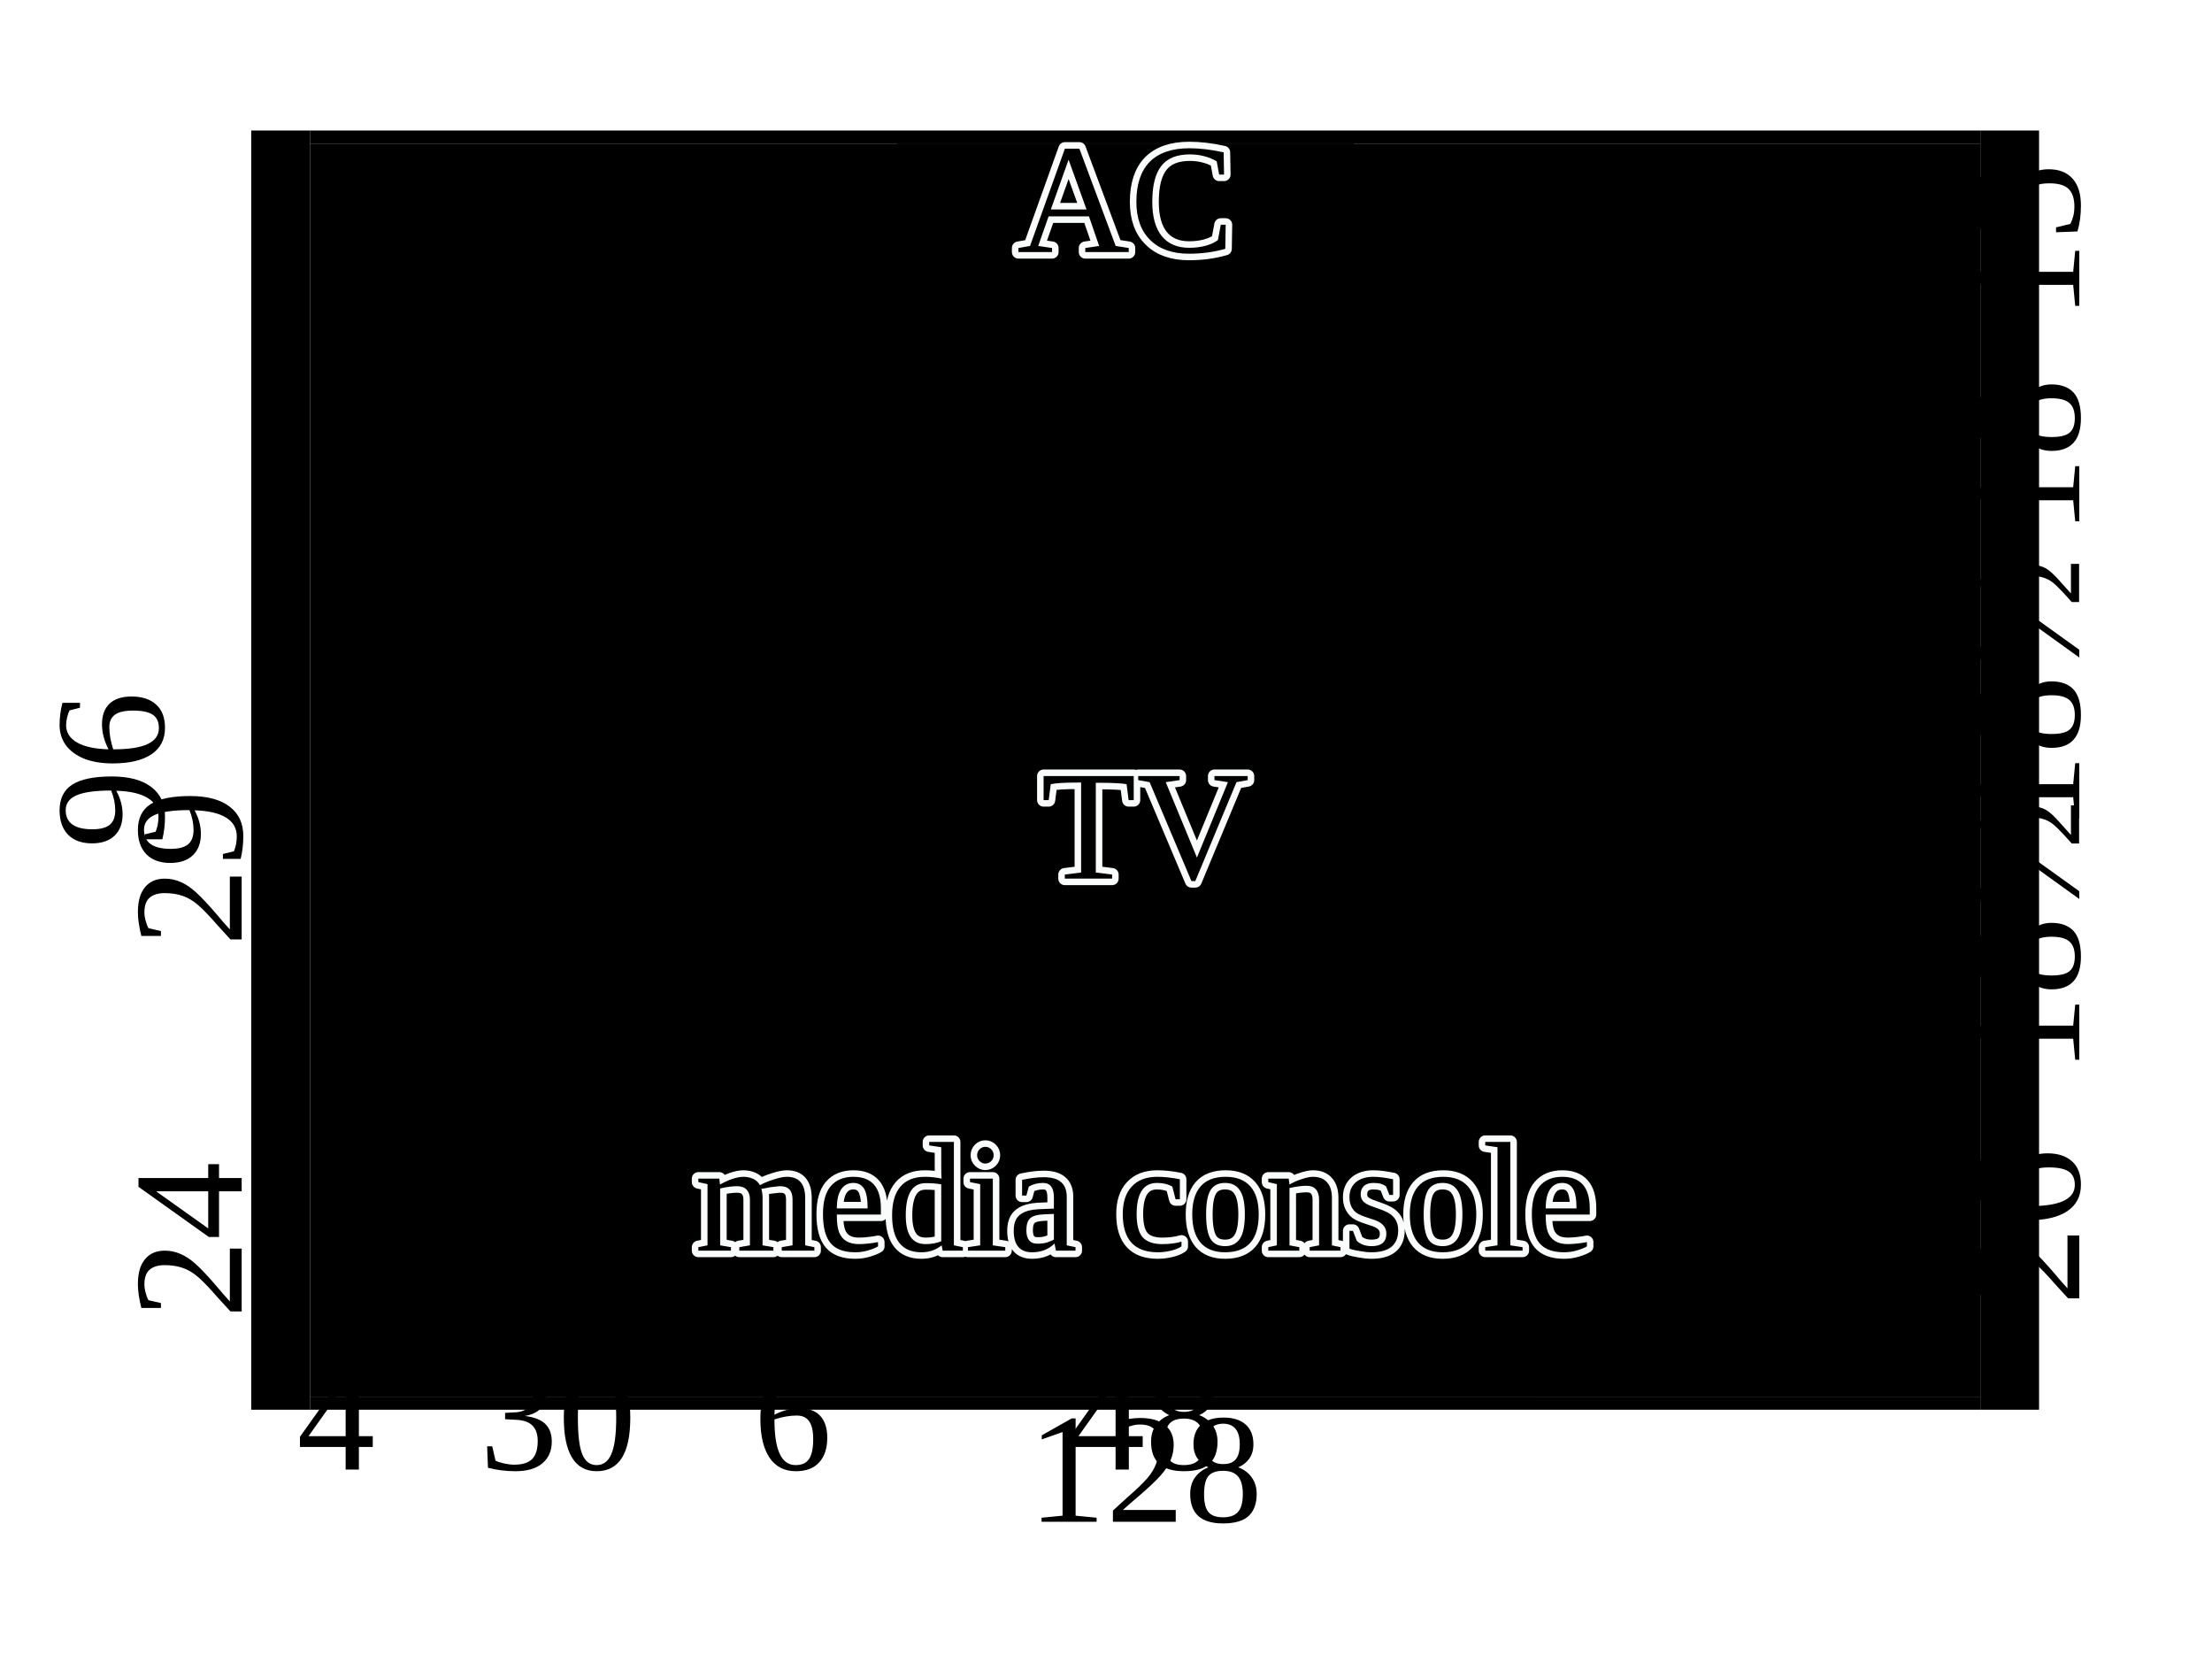
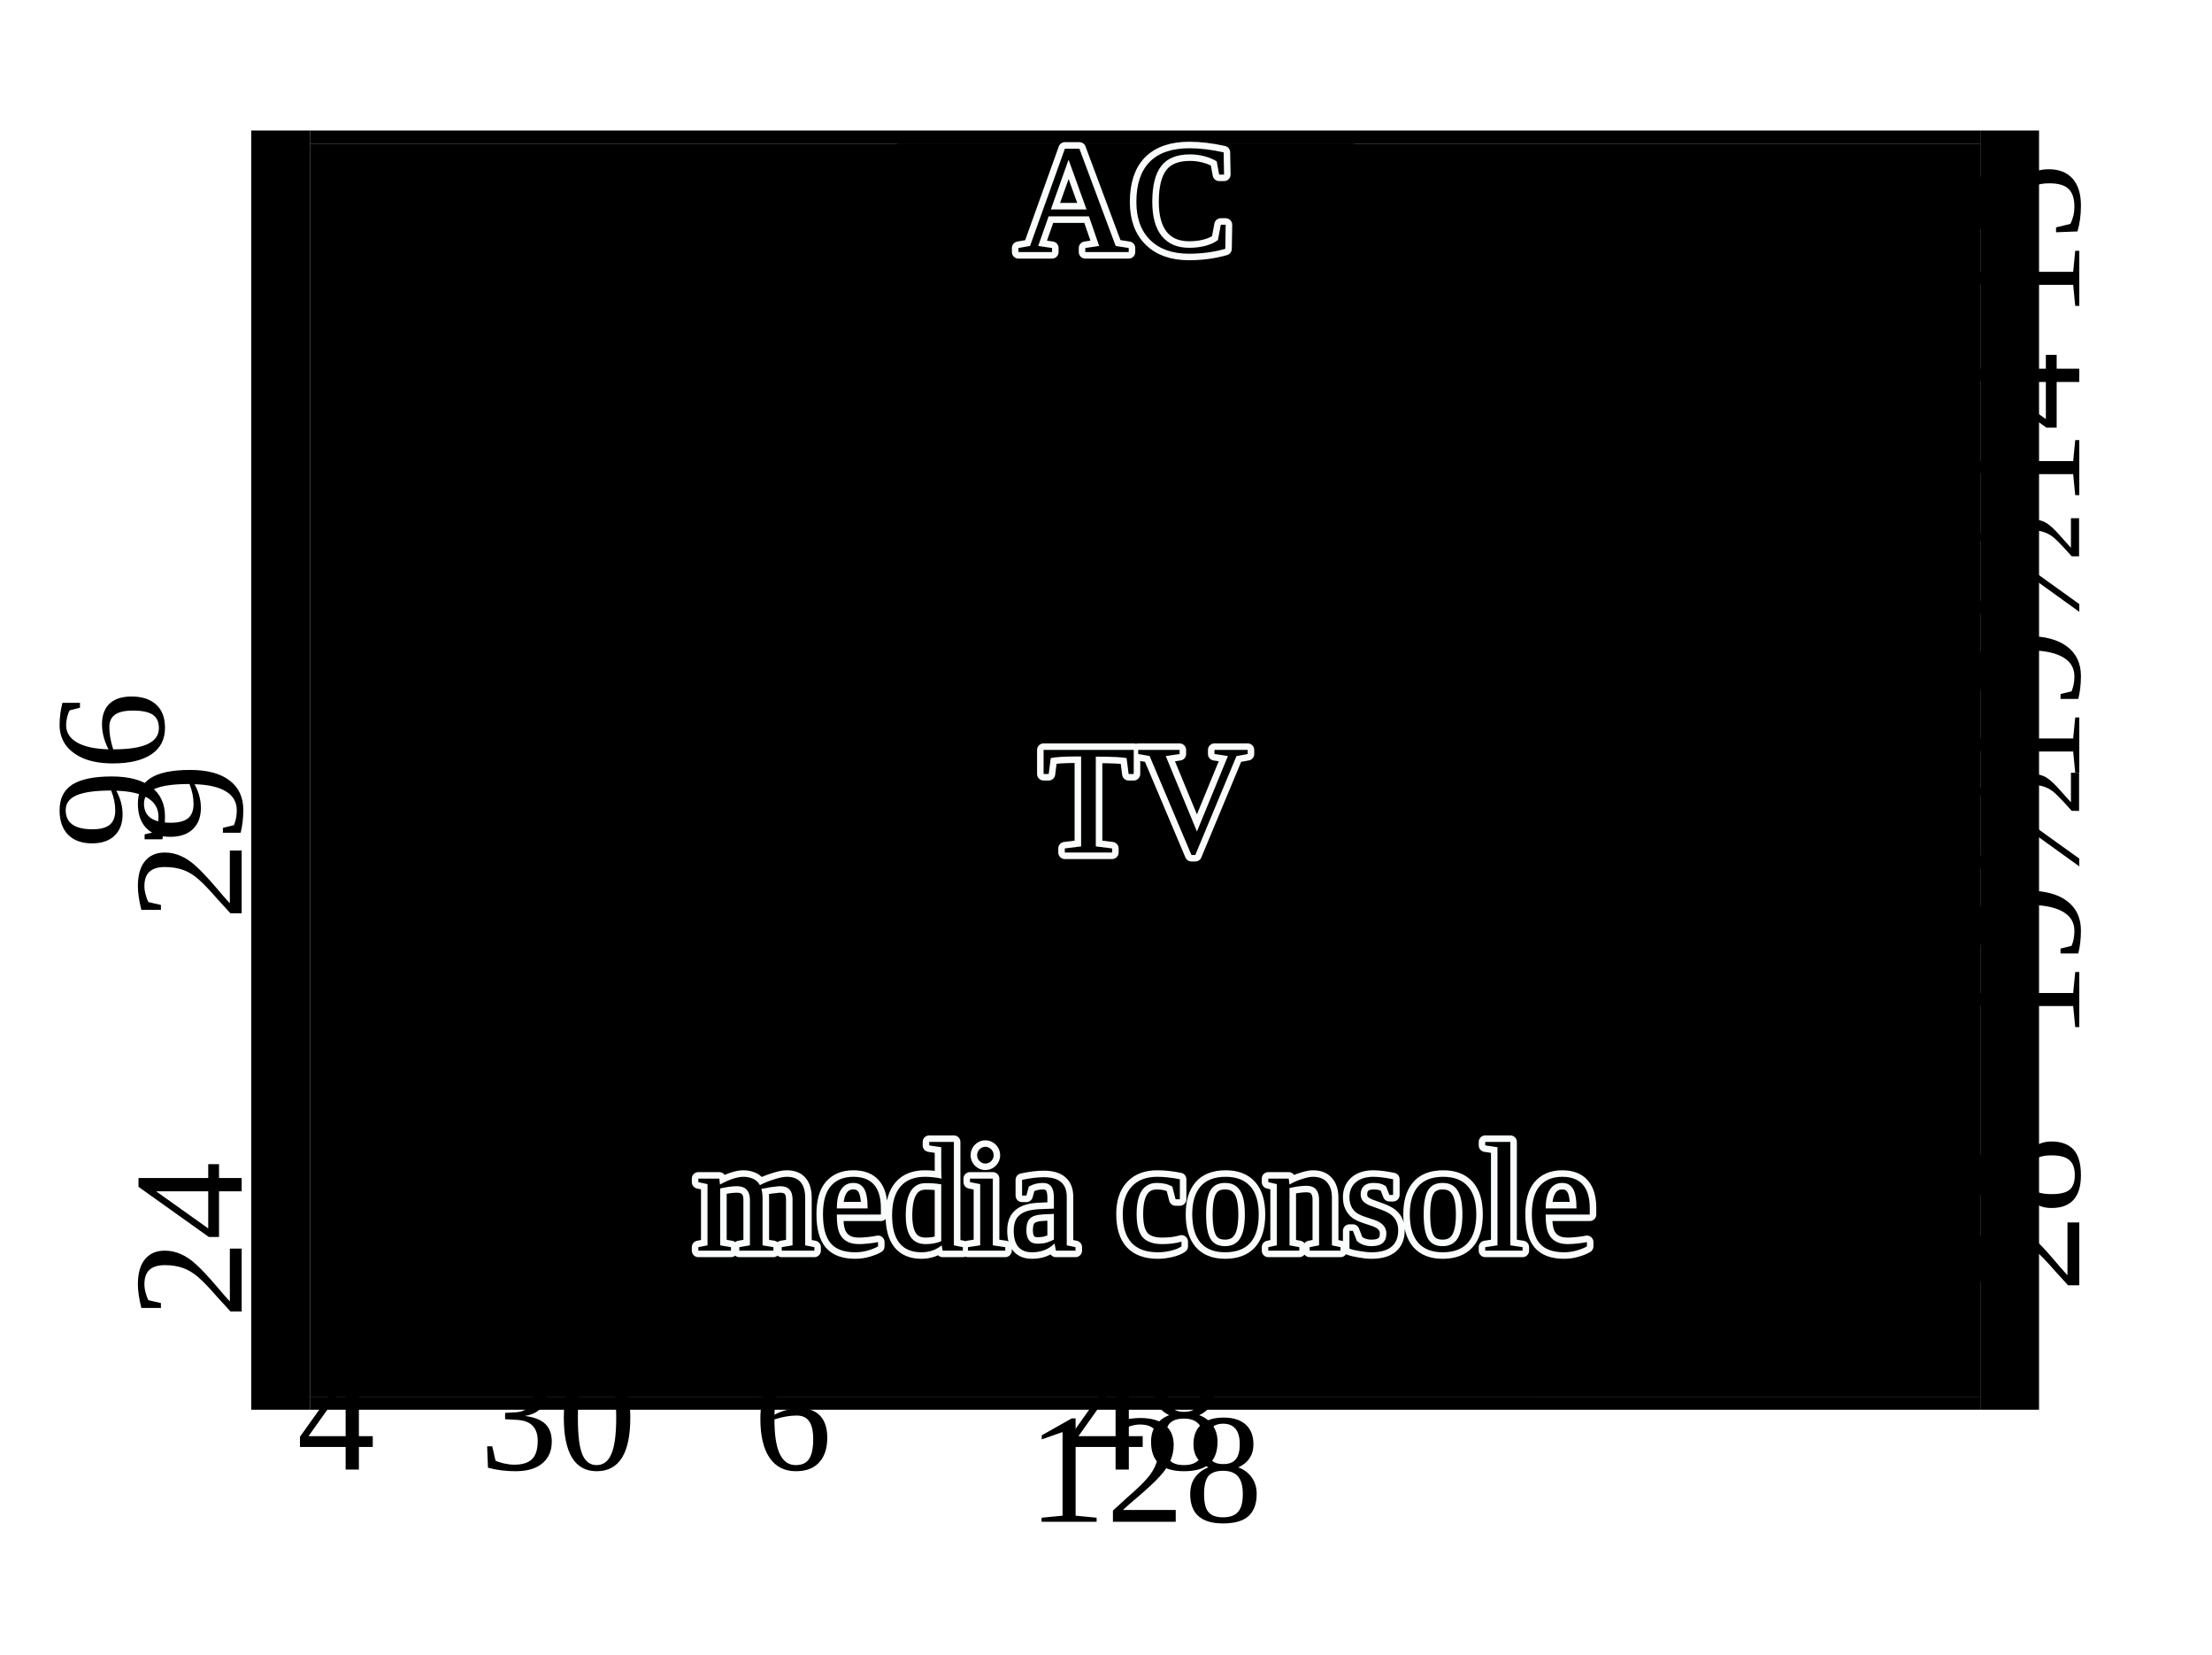
<svg xmlns="http://www.w3.org/2000/svg" class="wb-drawing" viewBox="-23.752 -106.999 169.505 126.751" data-view="front" data-phase="p1" style="--s: 1.37">
  <style>
.wb-drawing text { font-family: var(--f-mono, ui-monospace, "SF Mono", Menlo, monospace); }
.wb-drawing .f-wall { fill: color-mix(in oklab, var(--wallface, #eff2f2) var(--hl-mix, 100%), var(--hl, #000)); }
.wb-drawing .f-floor { fill: color-mix(in oklab, var(--ink, #1c2529) var(--hl-mix, 100%), var(--hl, #000)); }
.wb-drawing .f-wood { fill: color-mix(in oklab, var(--wood, #ddb987) var(--hl-mix, 100%), var(--hl, #000)); }
.wb-drawing .f-face { fill: color-mix(in oklab, var(--face, #e8cc9c) var(--hl-mix, 100%), var(--hl, #000)); }
.wb-drawing .f-hardwood { fill: color-mix(in oklab, var(--wood-dark, #a77d45) var(--hl-mix, 100%), var(--hl, #000)); }
.wb-drawing .f-mat { fill: color-mix(in oklab, var(--mat, #ddb987) var(--hl-mix, 100%), var(--hl, #000)); }
.wb-drawing .f-fixture { fill: color-mix(in oklab, var(--metal, #8d979c) var(--hl-mix, 100%), var(--hl, #000)); }
.wb-drawing .f-pine { fill: color-mix(in oklab, var(--pine, #ecdcb6) var(--hl-mix, 100%), var(--hl, #000)); }
.wb-drawing .f-metal { fill: color-mix(in oklab, var(--metal, #8d979c) var(--hl-mix, 100%), var(--hl, #000)); fill-opacity: 0.55; }
.wb-drawing .f-rod { fill: color-mix(in oklab, var(--ink-soft, #56646b) var(--hl-mix, 100%), var(--hl, #000)); }
.wb-drawing .f-cut { fill: color-mix(in oklab, var(--cut-wood, #b58c55) var(--hl-mix, 100%), var(--hl, #000)); }
.wb-drawing .f-cutwall { fill: color-mix(in oklab, var(--hatch, #8f9ba1) var(--hl-mix, 100%), var(--hl, #000)); fill-opacity: 0.25; }
.wb-drawing .f-contents { fill: color-mix(in oklab, var(--fabric-1, #8a9ca7) var(--hl-mix, 100%), var(--hl, #000)); fill-opacity: 0.16; }
.wb-drawing .f-mat-contents { fill: color-mix(in oklab, var(--mat, #8a9ca7) var(--hl-mix, 100%), var(--hl, #000)); fill-opacity: 0.9; }
.wb-drawing .hatch-ln { stroke: var(--hatch, #8f9ba1); stroke-width: calc(0.13px * var(--s, 1)); }
.wb-drawing .c-line { fill: none; stroke: color-mix(in oklab, var(--ink-soft, #56646b) var(--hl-mix, 100%), var(--hl, #000)); stroke-width: calc(0.16px * var(--s, 1) * var(--hl-w, 1)); stroke-dasharray: calc(0.8px * var(--s, 1)) calc(0.6px * var(--s, 1)); }
.wb-drawing .e { fill: none; stroke-linecap: square; stroke: color-mix(in oklab, var(--wood-dark, #a77d45) var(--hl-mix, 100%), var(--hl, #000)); stroke-width: calc(0.16px * var(--s, 1) * var(--hl-w, 1)); }
.wb-drawing .e.e-ctx { stroke: color-mix(in oklab, var(--ink, #1c2529) var(--hl-mix, 100%), var(--hl, #000)); stroke-width: calc(0.3px * var(--s, 1) * var(--hl-w, 1)); }
.wb-drawing .e.e-metal { stroke: color-mix(in oklab, var(--ink-soft, #56646b) var(--hl-mix, 100%), var(--hl, #000)); }
.wb-drawing .e.e-cut { stroke: color-mix(in oklab, var(--cut-edge, #1c2529) var(--hl-mix, 100%), var(--hl, #000)); stroke-width: calc(0.32px * var(--s, 1) * var(--hl-w, 1)); }
.wb-drawing .hid { fill: none; stroke: color-mix(in oklab, var(--ink-soft, #56646b) var(--hl-mix, 100%), var(--hl, #000)); stroke-width: calc(0.12px * var(--s, 1) * var(--hl-w, 1)); stroke-dasharray: calc(0.7px * var(--s, 1)) calc(0.45px * var(--s, 1)); }
.wb-drawing .veil { pointer-events: none; }
.wb-drawing .v-fill { fill: var(--veil, rgba(28, 37, 41, 0.08)); }
.wb-drawing .v-open { fill: none; stroke: var(--dim, #2b5d8c); stroke-width: calc(0.32px * var(--s, 1)); stroke-dasharray: calc(1.4px * var(--s, 1)) calc(0.8px * var(--s, 1)); }
.wb-drawing .dim { cursor: pointer; }
.wb-drawing .dim path { fill: none; stroke: color-mix(in oklab, var(--dim, #2b5d8c) var(--hl-mix, 100%), var(--hl, #000)); stroke-width: calc(0.18px * var(--s, 1) * var(--hl-w, 1)); }
.wb-drawing .dim text { fill: color-mix(in oklab, var(--dim, #2b5d8c) var(--hl-mix, 100%), var(--hl, #000)); font-size: calc(2.2px * var(--s, 1)); font-weight: 500; }
.wb-drawing .dim-hit { fill: transparent; stroke: none; }
.wb-drawing .lbl { fill: color-mix(in oklab, var(--ink-soft, #56646b) var(--hl-mix, 100%), var(--hl, #000)); font-size: calc(1.7px * var(--s, 1)); paint-order: stroke; stroke: var(--sheet, #fafbfb); stroke-width: calc(0.6px * var(--s, 1)); stroke-linejoin: round; }
</style>
  <defs>
    <pattern id="wbd-hatch-front-p1" patternUnits="userSpaceOnUse" width="2.192" height="2.192" patternTransform="rotate(45)">
      <line class="hatch-ln" x1="0" y1="0" x2="0" y2="2.192" />
    </pattern>
  </defs>
  <g class="fills">
    <rect data-part="wall" class="part k-context f-wall" x="0" y="-96" width="128" height="96" />
-     <rect data-part="side-left-1-flange" class="part k-hardware f-metal" x="4" y="-28.5" width="30" height="2.5" />
-     <rect data-part="side-left-2-flange" class="part k-hardware f-metal" x="4" y="-47" width="30" height="2.5" />
-     <rect data-part="side-right-1-flange" class="part k-hardware f-metal" x="94" y="-28.5" width="30" height="2.5" />
-     <rect data-part="side-right-2-flange" class="part k-hardware f-metal" x="94" y="-47" width="30" height="2.5" />
-     <rect data-part="span-left-flange" class="part k-hardware f-metal" x="4" y="-65.5" width="36" height="2.5" />
-     <rect data-part="span-middle-flange" class="part k-hardware f-metal" x="40" y="-65.5" width="48" height="2.5" />
-     <rect data-part="span-right-flange" class="part k-hardware f-metal" x="88" y="-65.5" width="36" height="2.5" />
-     <rect data-part="tv" class="part k-context f-mat" style="--mat:#1d1f23" x="40" y="-55" width="48" height="29" />
-     <rect data-part="side-left-1" class="part k-hardware f-metal" x="4" y="-26" width="30" height="0.075" />
-     <rect data-part="side-left-2" class="part k-hardware f-metal" x="4" y="-44.5" width="30" height="0.075" />
-     <rect data-part="side-right-1" class="part k-hardware f-metal" x="94" y="-26" width="30" height="0.075" />
-     <rect data-part="side-right-2" class="part k-hardware f-metal" x="94" y="-44.5" width="30" height="0.075" />
-     <rect data-part="span-left" class="part k-hardware f-metal" x="4" y="-63" width="36" height="0.075" />
-     <rect data-part="span-middle" class="part k-hardware f-metal" x="40" y="-63" width="48" height="0.075" />
-     <rect data-part="span-right" class="part k-hardware f-metal" x="88" y="-63" width="36" height="0.075" />
+     <rect data-part="side-left-1-flange" class="part k-hardware f-metal" x="4" y="-30.5" width="30" height="2.5" />
+     <rect data-part="side-left-2-flange" class="part k-hardware f-metal" x="4" y="-50" width="30" height="2.5" />
+     <rect data-part="side-right-1-flange" class="part k-hardware f-metal" x="94" y="-30.5" width="30" height="2.5" />
+     <rect data-part="side-right-2-flange" class="part k-hardware f-metal" x="94" y="-50" width="30" height="2.5" />
+     <rect data-part="span-left-flange" class="part k-hardware f-metal" x="4" y="-69.5" width="36" height="2.5" />
+     <rect data-part="span-middle-flange" class="part k-hardware f-metal" x="40" y="-69.5" width="48" height="2.5" />
+     <rect data-part="span-right-flange" class="part k-hardware f-metal" x="88" y="-69.5" width="36" height="2.5" />
+     <rect data-part="tv" class="part k-context f-mat" style="--mat:#1d1f23" x="40" y="-57" width="48" height="29" />
+     <rect data-part="side-left-1" class="part k-hardware f-metal" x="4" y="-28" width="30" height="0.075" />
+     <rect data-part="side-left-2" class="part k-hardware f-metal" x="4" y="-47.5" width="30" height="0.075" />
+     <rect data-part="side-right-1" class="part k-hardware f-metal" x="94" y="-28" width="30" height="0.075" />
+     <rect data-part="side-right-2" class="part k-hardware f-metal" x="94" y="-47.5" width="30" height="0.075" />
+     <rect data-part="span-left" class="part k-hardware f-metal" x="4" y="-67" width="36" height="0.075" />
+     <rect data-part="span-middle" class="part k-hardware f-metal" x="40" y="-67" width="48" height="0.075" />
+     <rect data-part="span-right" class="part k-hardware f-metal" x="88" y="-67" width="36" height="0.075" />
    <rect data-part="ac" class="part k-context f-mat" style="--mat:#e4e7ea" x="45" y="-96" width="35" height="15" />
    <rect data-part="console" class="part k-context f-mat" style="--mat:#7a5c43" x="34" y="-24" width="60" height="24" />
    <rect data-part="ceiling" class="part k-context f-wall" x="0" y="-97" width="128" height="1" />
    <rect data-part="floor" class="part k-context f-floor" x="0" y="0" width="128" height="1" />
    <rect data-part="wall-left" class="part k-context f-wall" x="-4.5" y="-97" width="4.5" height="98" />
    <rect data-part="wall-right" class="part k-context f-wall" x="128" y="-97" width="4.5" height="98" />
  </g>
  <g class="contents" />
  <g class="hidden" />
  <g class="edges">
    <path data-part="wall" class="e e-ctx" d="M0 0H128M0 -96H128M0 0V-96M128 0V-96" />
-     <path data-part="side-left-1-flange" class="e e-metal" d="M4 -26H34M4 -28.5H34M4 -26V-28.5M34 -26V-28.5" />
-     <path data-part="side-left-2-flange" class="e e-metal" d="M4 -44.5H34M4 -47H34M4 -44.5V-47M34 -44.5V-47" />
-     <path data-part="side-right-1-flange" class="e e-metal" d="M94 -26H124M94 -28.5H124M94 -26V-28.5M124 -26V-28.5" />
-     <path data-part="side-right-2-flange" class="e e-metal" d="M94 -44.5H124M94 -47H124M94 -44.5V-47M124 -44.5V-47" />
-     <path data-part="span-left-flange" class="e e-metal" d="M4 -63H40M4 -65.5H40M4 -63V-65.5M40 -63V-65.5" />
-     <path data-part="span-middle-flange" class="e e-metal" d="M40 -63H88M40 -65.5H88M40 -63V-65.5M88 -63V-65.5" />
-     <path data-part="span-right-flange" class="e e-metal" d="M88 -63H124M88 -65.5H124M88 -63V-65.5M124 -63V-65.5" />
-     <path data-part="tv" class="e e-ctx" d="M40 -26H88M40 -55H88M40 -26V-55M88 -26V-55" />
-     <path data-part="side-left-1" class="e e-metal" d="M4 -25.925H34M4 -26H34M4 -25.925V-26M34 -25.925V-26" />
-     <path data-part="side-left-2" class="e e-metal" d="M4 -44.425H34M4 -44.5H34M4 -44.425V-44.5M34 -44.425V-44.5" />
-     <path data-part="side-right-1" class="e e-metal" d="M94 -25.925H124M94 -26H124M94 -25.925V-26M124 -25.925V-26" />
-     <path data-part="side-right-2" class="e e-metal" d="M94 -44.425H124M94 -44.5H124M94 -44.425V-44.5M124 -44.425V-44.5" />
-     <path data-part="span-left" class="e e-metal" d="M4 -62.925H40M4 -63H40M4 -62.925V-63M40 -62.925V-63" />
-     <path data-part="span-middle" class="e e-metal" d="M40 -62.925H88M40 -63H88M40 -62.925V-63M88 -62.925V-63" />
-     <path data-part="span-right" class="e e-metal" d="M88 -62.925H124M88 -63H124M88 -62.925V-63M124 -62.925V-63" />
+     <path data-part="side-left-1-flange" class="e e-metal" d="M4 -28H34M4 -30.5H34M4 -28V-30.5M34 -28V-30.5" />
+     <path data-part="side-left-2-flange" class="e e-metal" d="M4 -47.5H34M4 -50H34M4 -47.5V-50M34 -47.5V-50" />
+     <path data-part="side-right-1-flange" class="e e-metal" d="M94 -28H124M94 -30.5H124M94 -28V-30.5M124 -28V-30.5" />
+     <path data-part="side-right-2-flange" class="e e-metal" d="M94 -47.5H124M94 -50H124M94 -47.5V-50M124 -47.5V-50" />
+     <path data-part="span-left-flange" class="e e-metal" d="M4 -67H40M4 -69.5H40M4 -67V-69.5M40 -67V-69.5" />
+     <path data-part="span-middle-flange" class="e e-metal" d="M40 -67H88M40 -69.5H88M40 -67V-69.5M88 -67V-69.5" />
+     <path data-part="span-right-flange" class="e e-metal" d="M88 -67H124M88 -69.5H124M88 -67V-69.5M124 -67V-69.5" />
+     <path data-part="tv" class="e e-ctx" d="M40 -28H88M40 -57H88M40 -28V-57M88 -28V-57" />
+     <path data-part="side-left-1" class="e e-metal" d="M4 -27.925H34M4 -28H34M4 -27.925V-28M34 -27.925V-28" />
+     <path data-part="side-left-2" class="e e-metal" d="M4 -47.425H34M4 -47.5H34M4 -47.425V-47.5M34 -47.425V-47.5" />
+     <path data-part="side-right-1" class="e e-metal" d="M94 -27.925H124M94 -28H124M94 -27.925V-28M124 -27.925V-28" />
+     <path data-part="side-right-2" class="e e-metal" d="M94 -47.425H124M94 -47.5H124M94 -47.425V-47.5M124 -47.425V-47.5" />
+     <path data-part="span-left" class="e e-metal" d="M4 -66.925H40M4 -67H40M4 -66.925V-67M40 -66.925V-67" />
+     <path data-part="span-middle" class="e e-metal" d="M40 -66.925H88M40 -67H88M40 -66.925V-67M88 -66.925V-67" />
+     <path data-part="span-right" class="e e-metal" d="M88 -66.925H124M88 -67H124M88 -66.925V-67M124 -66.925V-67" />
    <path data-part="ac" class="e e-ctx" d="M45 -81H80M45 -96H80M45 -81V-96M80 -81V-96" />
    <path data-part="console" class="e e-ctx" d="M34 0H94M34 -24H94M34 0V-24M94 0V-24" />
    <path data-part="ceiling" class="e e-ctx" d="M0 -96H128M0 -97H128M0 -96V-97M128 -96V-97" />
    <path data-part="floor" class="e e-ctx" d="M0 1H128M0 0H128M0 1V0M128 1V0" />
    <path data-part="wall-left" class="e e-ctx" d="M-4.5 1H0M-4.5 -97H0M-4.5 1V-97M0 1V-97" />
    <path data-part="wall-right" class="e e-ctx" d="M128 1H132.5M128 -97H132.5M128 1V-97M132.5 1V-97" />
  </g>
  <g class="cut" />
  <g class="veil" />
  <g class="dims">
    <g class="dim" data-part="wall" data-dim="front:0">
      <rect class="dim-hit" x="-1.918" y="4.082" width="131.836" height="6.59" />
      <path d="M0 6H128M-1.096 7.096L1.096 4.904M126.904 7.096L129.096 4.904M0 4.082V7.918M128 4.082V7.918" />
      <text x="64" y="9.584" text-anchor="middle">128</text>
    </g>
    <g class="dim" data-part="wall" data-dim="front:1">
      <rect class="dim-hit" x="-14.672" y="-97.918" width="6.59" height="99.836" />
      <path d="M-10 -96V0M-11.096 -94.904L-8.904 -97.096M-11.096 1.096L-8.904 -1.096M-11.918 -96H-8.082M-11.918 0H-8.082" />
      <text x="-11.233" y="-48" text-anchor="middle" transform="rotate(-90 -11.233 -48)">96</text>
    </g>
    <g class="dim" data-part="wall side-left-1" data-dim="front:2">
      <rect class="dim-hit" x="-1.918" y="0.082" width="7.836" height="6.59" />
      <path d="M0 2H4M-1.096 3.096L1.096 0.904M2.904 3.096L5.096 0.904M0 0.082V3.918M4 0.082V3.918" />
      <text x="2" y="5.584" text-anchor="middle">4</text>
    </g>
    <g class="dim" data-part="side-left-1" data-dim="front:3">
      <rect class="dim-hit" x="2.082" y="0.082" width="33.836" height="6.59" />
      <path d="M4 2H34M2.904 3.096L5.096 0.904M32.904 3.096L35.096 0.904M4 0.082V3.918M34 0.082V3.918" />
      <text x="19" y="5.584" text-anchor="middle">30</text>
    </g>
    <g class="dim" data-part="side-left-1 tv" data-dim="front:4">
      <rect class="dim-hit" x="32.082" y="0.082" width="9.836" height="6.59" />
      <path d="M34 2H40M32.904 3.096L35.096 0.904M38.904 3.096L41.096 0.904M34 0.082V3.918M40 0.082V3.918" />
      <text x="37" y="5.584" text-anchor="middle">6</text>
    </g>
    <g class="dim" data-part="tv" data-dim="front:5">
      <rect class="dim-hit" x="38.082" y="0.082" width="51.836" height="6.59" />
      <path d="M40 2H88M38.904 3.096L41.096 0.904M86.904 3.096L89.096 0.904M40 0.082V3.918M88 0.082V3.918" />
      <text x="64" y="5.584" text-anchor="middle">48</text>
    </g>
    <g class="dim" data-part="span-left" data-dim="front:6">
-       <rect class="dim-hit" x="2.082" y="-71.672" width="39.836" height="6.59" />
-       <path d="M4 -67H40M2.904 -65.904L5.096 -68.096M38.904 -65.904L41.096 -68.096M4 -68.918V-65.082M40 -68.918V-65.082" />
-       <text x="22" y="-68.233" text-anchor="middle">36</text>
+       <rect class="dim-hit" x="2.082" y="-75.672" width="39.836" height="6.59" />
+       <path d="M4 -71H40M2.904 -69.904L5.096 -72.096M38.904 -69.904L41.096 -72.096M4 -72.918V-69.082M40 -72.918V-69.082" />
+       <text x="22" y="-72.233" text-anchor="middle">36</text>
    </g>
    <g class="dim" data-part="span-middle" data-dim="front:7">
-       <rect class="dim-hit" x="38.082" y="-71.672" width="51.836" height="6.59" />
-       <path d="M40 -67H88M38.904 -65.904L41.096 -68.096M86.904 -65.904L89.096 -68.096M40 -68.918V-65.082M88 -68.918V-65.082" />
-       <text x="64" y="-68.233" text-anchor="middle">48</text>
+       <rect class="dim-hit" x="38.082" y="-75.672" width="51.836" height="6.59" />
+       <path d="M40 -71H88M38.904 -69.904L41.096 -72.096M86.904 -69.904L89.096 -72.096M40 -72.918V-69.082M88 -72.918V-69.082" />
+       <text x="64" y="-72.233" text-anchor="middle">48</text>
    </g>
    <g class="dim" data-part="span-right" data-dim="front:8">
-       <rect class="dim-hit" x="86.082" y="-71.672" width="39.836" height="6.59" />
-       <path d="M88 -67H124M86.904 -65.904L89.096 -68.096M122.904 -65.904L125.096 -68.096M88 -68.918V-65.082M124 -68.918V-65.082" />
-       <text x="106" y="-68.233" text-anchor="middle">36</text>
+       <rect class="dim-hit" x="86.082" y="-75.672" width="39.836" height="6.59" />
+       <path d="M88 -71H124M86.904 -69.904L89.096 -72.096M122.904 -69.904L125.096 -72.096M88 -72.918V-69.082M124 -72.918V-69.082" />
+       <text x="106" y="-72.233" text-anchor="middle">36</text>
    </g>
    <g class="dim" data-part="floor side-right-1" data-dim="front:9">
-       <rect class="dim-hit" x="130.082" y="-27.918" width="6.59" height="29.836" />
-       <path d="M132 -26V0M130.904 -24.904L133.096 -27.096M130.904 1.096L133.096 -1.096M130.082 -26H133.918M130.082 0H133.918" />
-       <text x="135.584" y="-13" text-anchor="middle" transform="rotate(-90 135.5839 -13)">26</text>
+       <rect class="dim-hit" x="130.082" y="-29.918" width="6.59" height="31.836" />
+       <path d="M132 -28V0M130.904 -26.904L133.096 -29.096M130.904 1.096L133.096 -1.096M130.082 -28H133.918M130.082 0H133.918" />
+       <text x="135.584" y="-14" text-anchor="middle" transform="rotate(-90 135.5839 -14)">28</text>
    </g>
    <g class="dim" data-part="side-right-1 side-right-2" data-dim="front:10">
-       <rect class="dim-hit" x="130.082" y="-46.418" width="6.59" height="22.336" />
-       <path d="M132 -44.5V-26M130.904 -43.404L133.096 -45.596M130.904 -24.904L133.096 -27.096M130.082 -44.5H133.918M130.082 -26H133.918" />
-       <text x="135.584" y="-35.25" text-anchor="middle" transform="rotate(-90 135.5839 -35.25)">18½</text>
+       <rect class="dim-hit" x="130.082" y="-49.418" width="6.59" height="23.336" />
+       <path d="M132 -47.5V-28M130.904 -46.404L133.096 -48.596M130.904 -26.904L133.096 -29.096M130.082 -47.5H133.918M130.082 -28H133.918" />
+       <text x="135.584" y="-37.75" text-anchor="middle" transform="rotate(-90 135.5839 -37.75)">19½</text>
    </g>
    <g class="dim" data-part="side-right-2 span-right" data-dim="front:11">
-       <rect class="dim-hit" x="130.082" y="-64.918" width="6.59" height="22.336" />
-       <path d="M132 -63V-44.5M130.904 -61.904L133.096 -64.096M130.904 -43.404L133.096 -45.596M130.082 -63H133.918M130.082 -44.5H133.918" />
-       <text x="135.584" y="-53.75" text-anchor="middle" transform="rotate(-90 135.5839 -53.75)">18½</text>
+       <rect class="dim-hit" x="130.082" y="-68.918" width="6.59" height="23.336" />
+       <path d="M132 -67V-47.5M130.904 -65.904L133.096 -68.096M130.904 -46.404L133.096 -48.596M130.082 -67H133.918M130.082 -47.5H133.918" />
+       <text x="135.584" y="-57.25" text-anchor="middle" transform="rotate(-90 135.5839 -57.25)">19½</text>
    </g>
    <g class="dim" data-part="span-right ac" data-dim="front:12">
-       <rect class="dim-hit" x="130.082" y="-82.918" width="6.59" height="21.836" />
-       <path d="M132 -81V-63M130.904 -79.904L133.096 -82.096M130.904 -61.904L133.096 -64.096M130.082 -81H133.918M130.082 -63H133.918" />
-       <text x="135.584" y="-72" text-anchor="middle" transform="rotate(-90 135.5839 -72)">18</text>
+       <rect class="dim-hit" x="130.082" y="-82.918" width="6.59" height="17.836" />
+       <path d="M132 -81V-67M130.904 -79.904L133.096 -82.096M130.904 -65.904L133.096 -68.096M130.082 -81H133.918M130.082 -67H133.918" />
+       <text x="135.584" y="-74" text-anchor="middle" transform="rotate(-90 135.5839 -74)">14</text>
    </g>
    <g class="dim" data-part="ac ceiling" data-dim="front:13">
      <rect class="dim-hit" x="130.082" y="-97.918" width="6.59" height="18.836" />
      <path d="M132 -96V-81M130.904 -94.904L133.096 -97.096M130.904 -79.904L133.096 -82.096M130.082 -96H133.918M130.082 -81H133.918" />
      <text x="135.584" y="-88.5" text-anchor="middle" transform="rotate(-90 135.5839 -88.5)">15</text>
    </g>
    <g class="dim" data-part="tv" data-dim="front:14">
-       <rect class="dim-hit" x="-8.672" y="-56.918" width="6.59" height="32.836" />
-       <path d="M-4 -55V-26M-5.096 -53.904L-2.904 -56.096M-5.096 -24.904L-2.904 -27.096M-5.918 -55H-2.082M-5.918 -26H-2.082" />
-       <text x="-5.233" y="-40.5" text-anchor="middle" transform="rotate(-90 -5.233 -40.5)">29</text>
+       <rect class="dim-hit" x="-8.672" y="-58.918" width="6.59" height="32.836" />
+       <path d="M-4 -57V-28M-5.096 -55.904L-2.904 -58.096M-5.096 -26.904L-2.904 -29.096M-5.918 -57H-2.082M-5.918 -28H-2.082" />
+       <text x="-5.233" y="-42.5" text-anchor="middle" transform="rotate(-90 -5.233 -42.5)">29</text>
    </g>
    <g class="dim" data-part="floor console" data-dim="front:15">
      <rect class="dim-hit" x="-8.672" y="-25.918" width="6.59" height="27.836" />
      <path d="M-4 -24V0M-5.096 -22.904L-2.904 -25.096M-5.096 1.096L-2.904 -1.096M-5.918 -24H-2.082M-5.918 0H-2.082" />
      <text x="-5.233" y="-12" text-anchor="middle" transform="rotate(-90 -5.233 -12)">24</text>
    </g>
    <g class="dim" data-part="console" data-dim="front:16">
      <rect class="dim-hit" x="32.082" y="-20.918" width="63.836" height="6.59" />
      <path d="M34 -19H94M32.904 -17.904L35.096 -20.096M92.904 -17.904L95.096 -20.096M34 -20.918V-17.082M94 -20.918V-17.082" />
      <text x="64" y="-15.416" text-anchor="middle">60</text>
    </g>
  </g>
  <g class="labels">
-     <text class="lbl" data-part="tv" x="64" y="-39.685" text-anchor="middle">TV</text>
+     <text class="lbl" data-part="tv" x="64" y="-41.685" text-anchor="middle">TV</text>
    <text class="lbl" data-part="ac" x="62.5" y="-87.685" text-anchor="middle">AC</text>
    <text class="lbl" data-part="console" x="64" y="-11.185" text-anchor="middle">media console</text>
  </g>
</svg>
